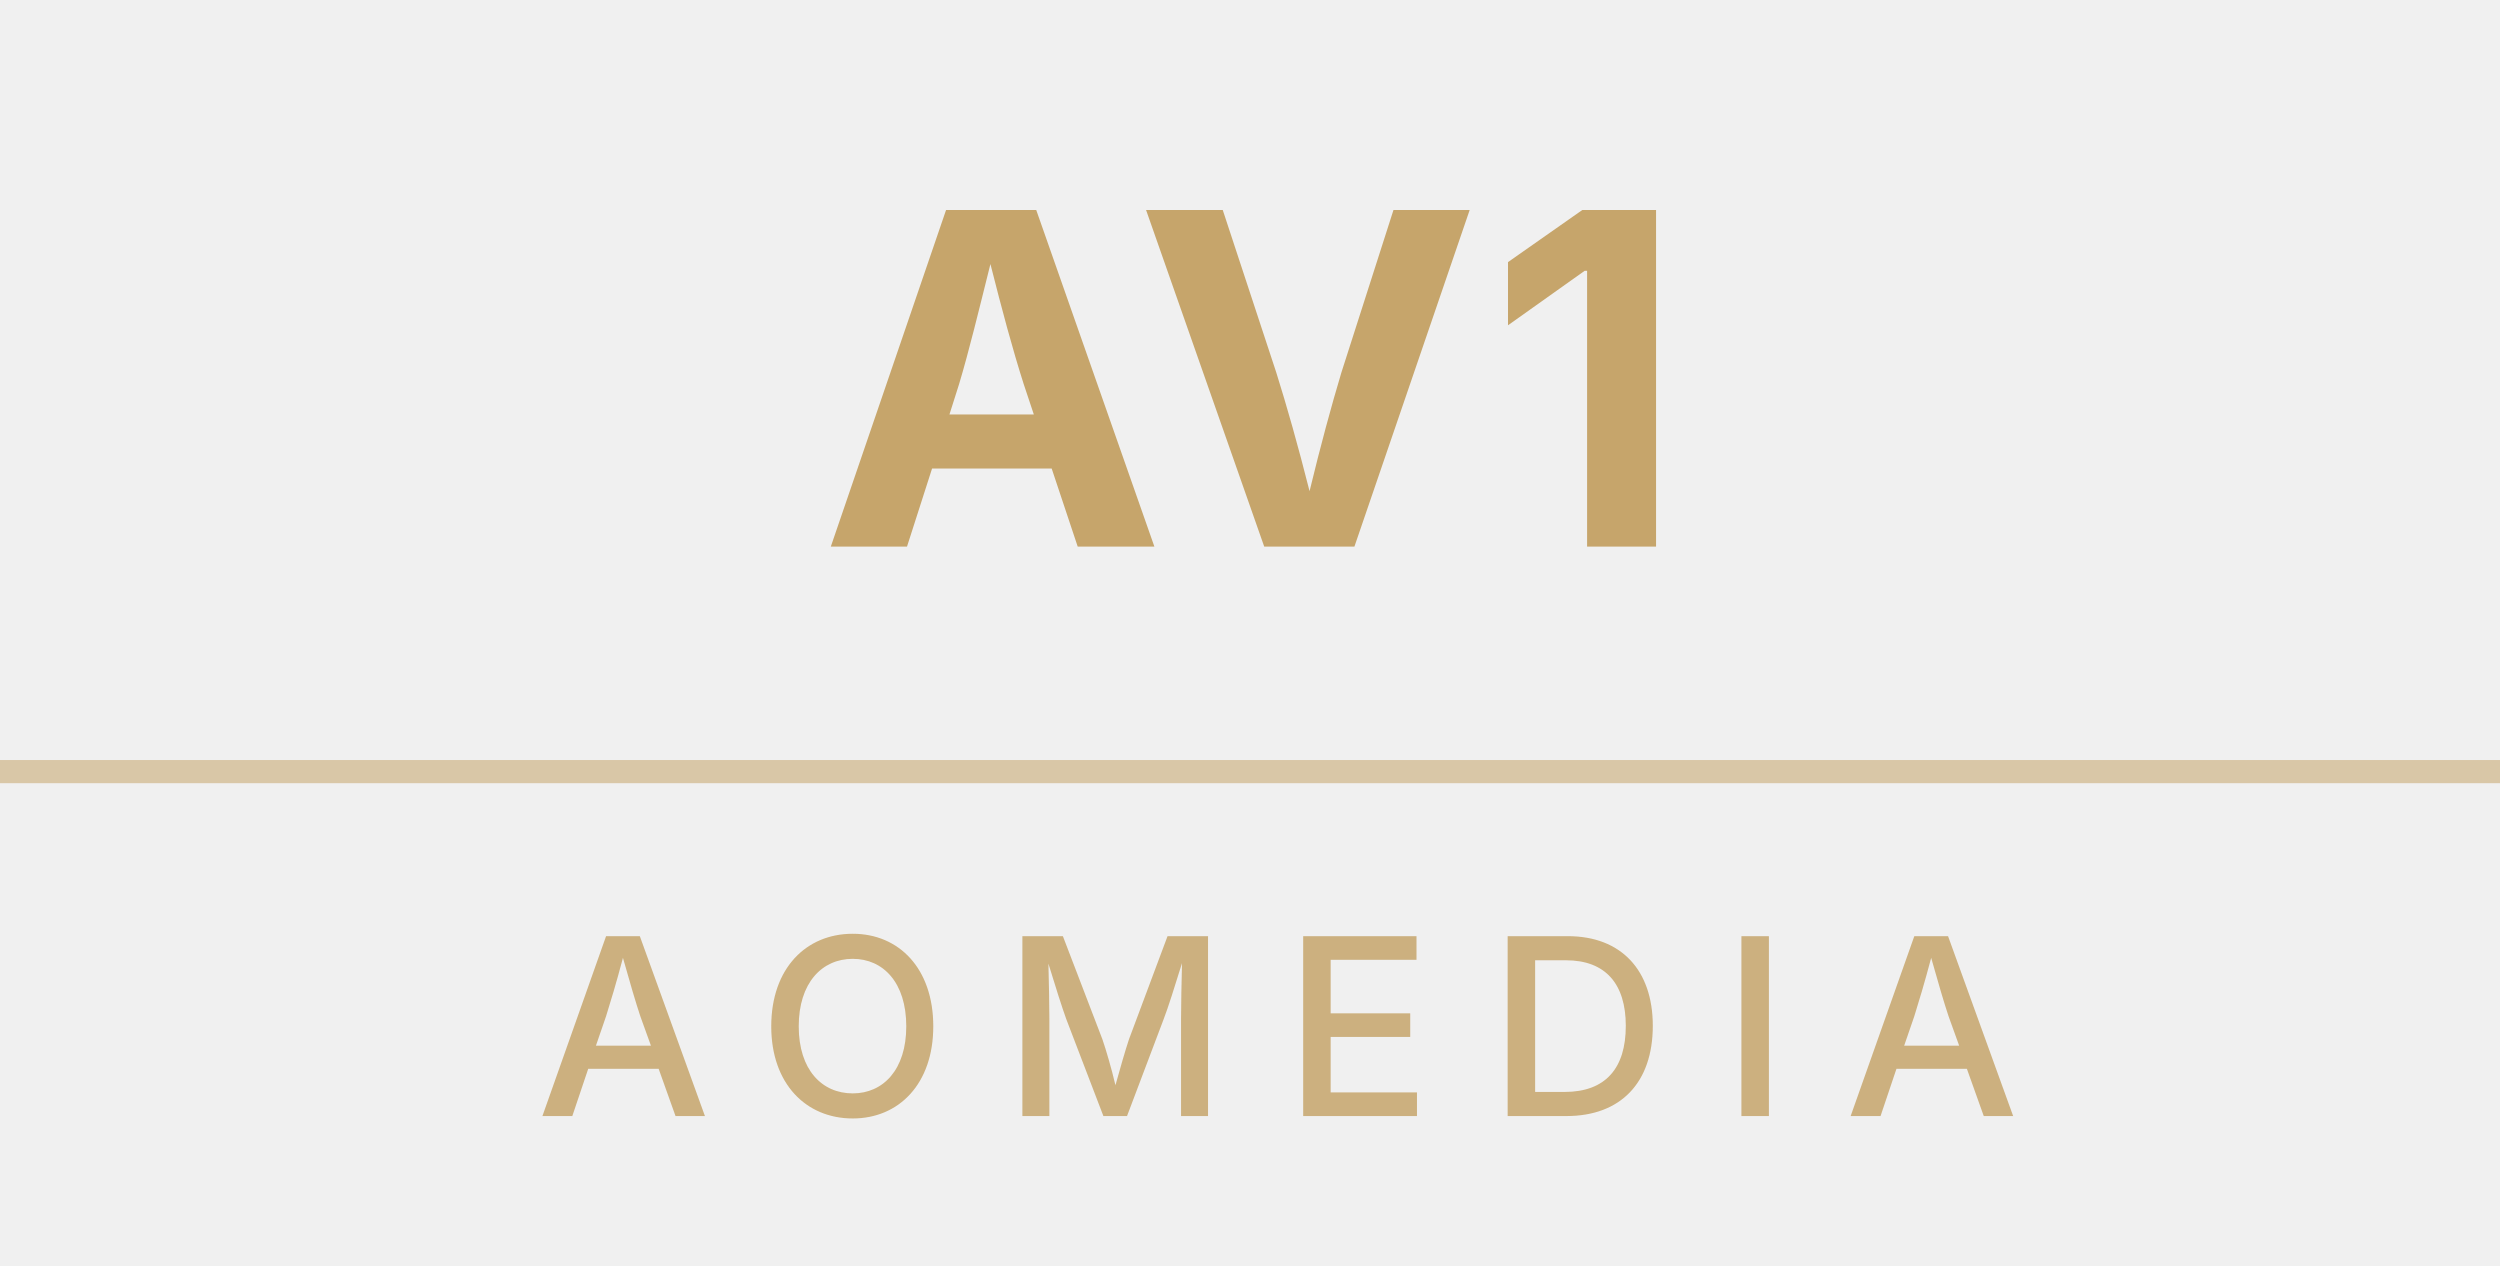
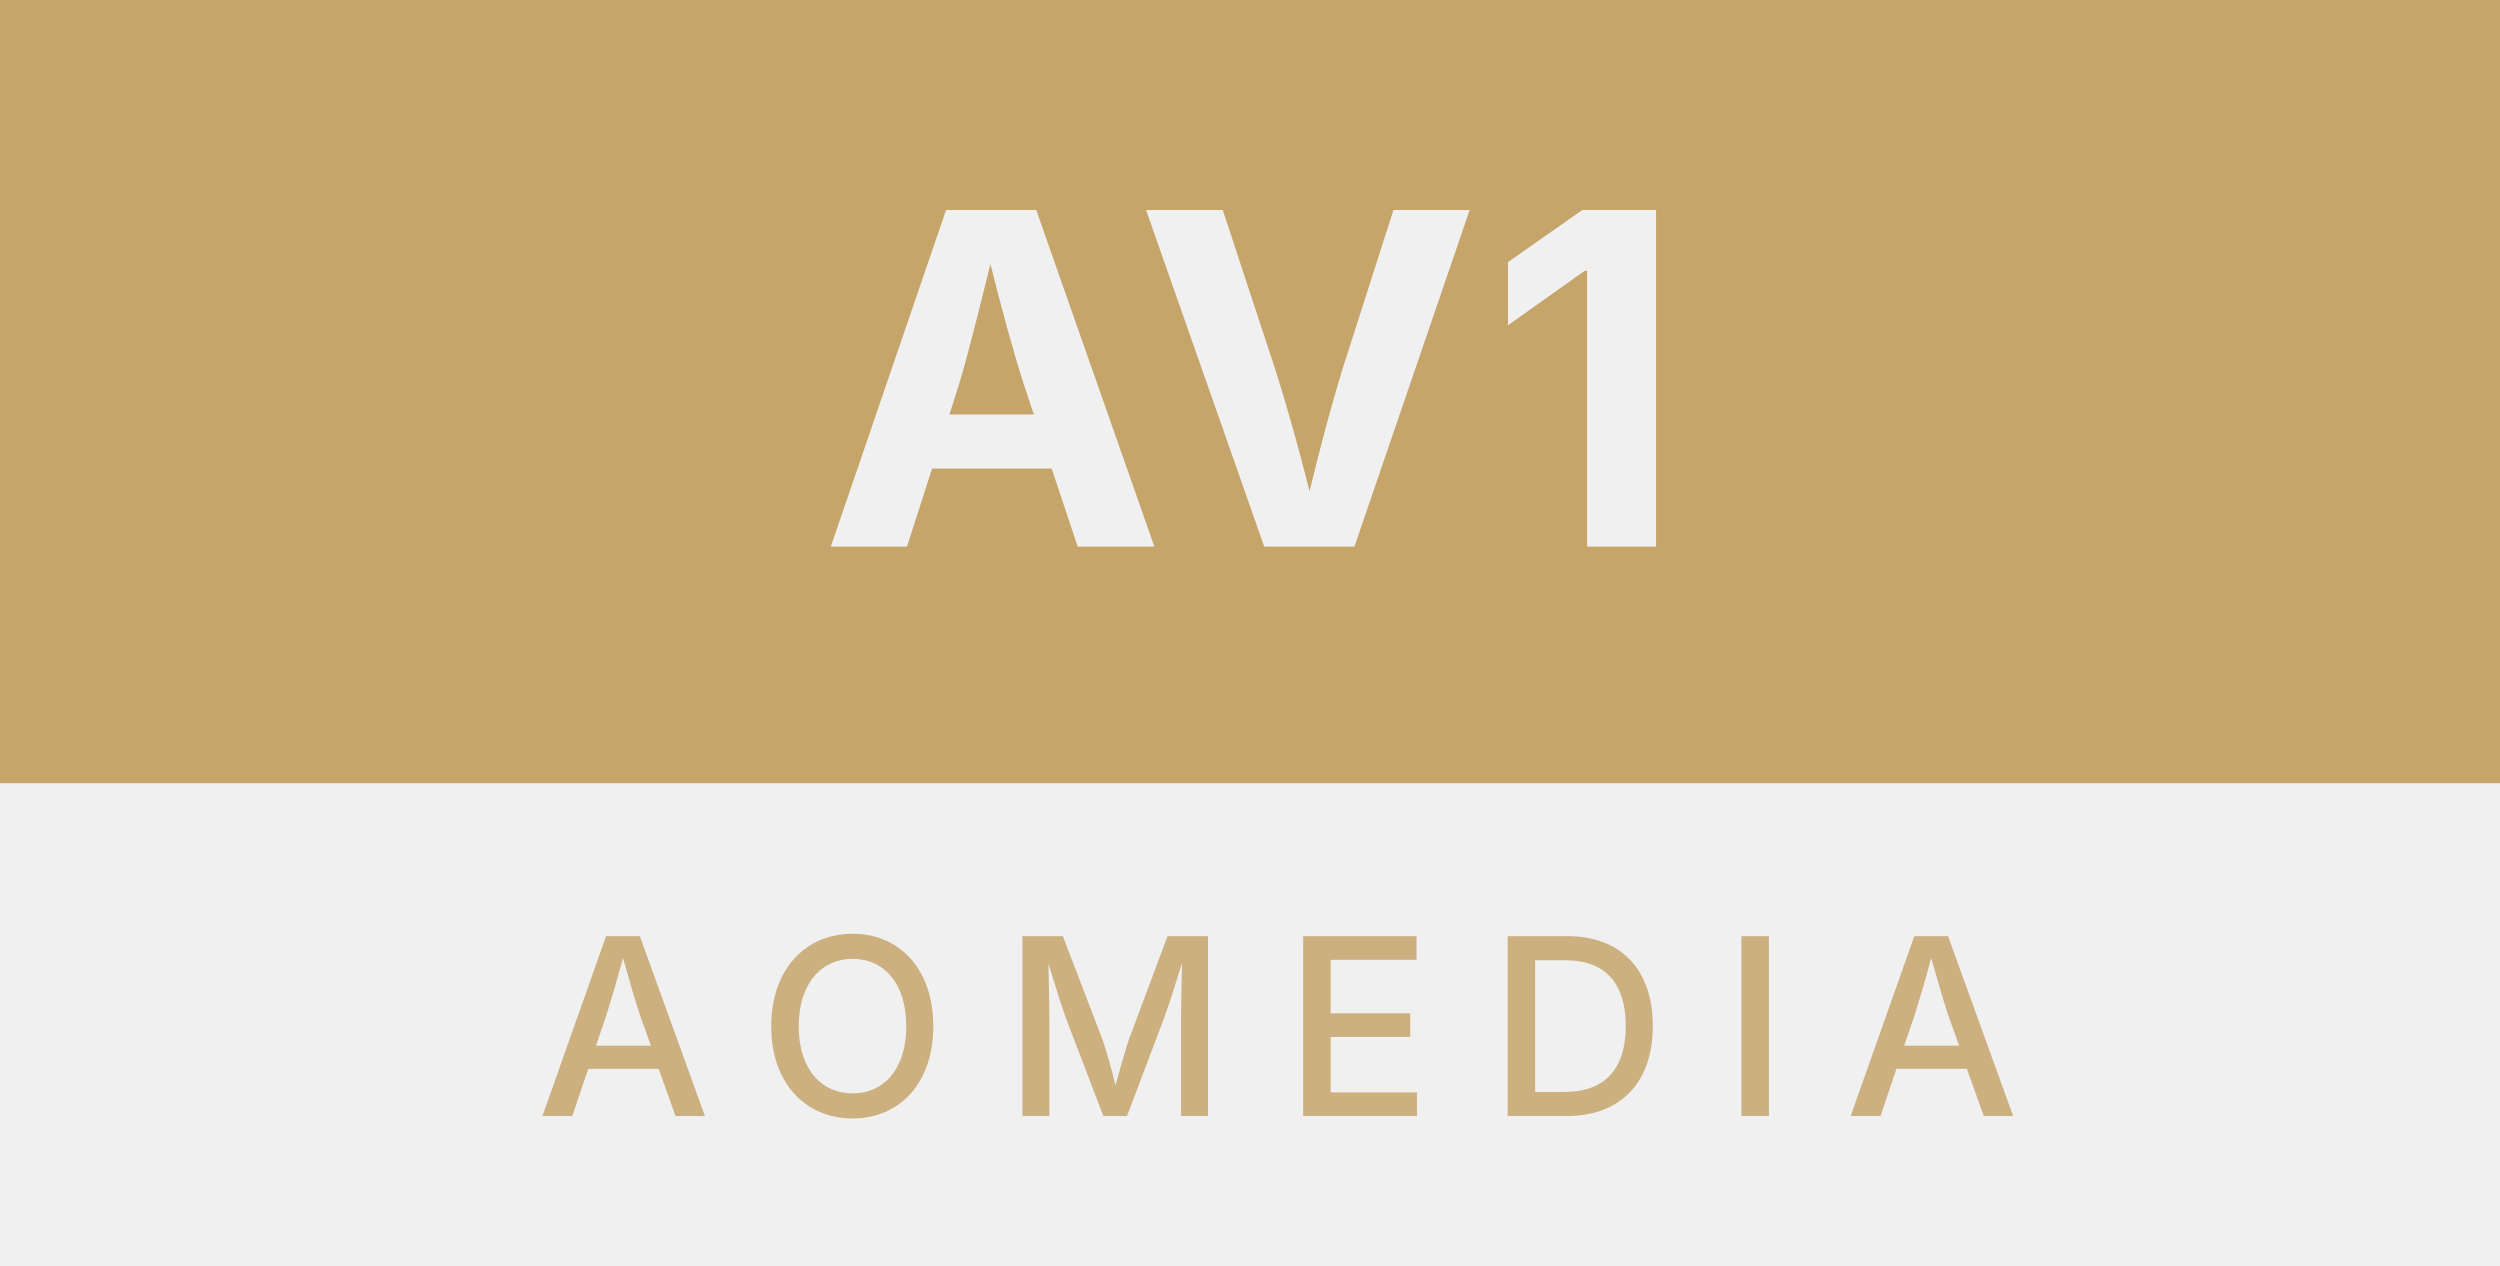
<svg xmlns="http://www.w3.org/2000/svg" width="81" height="41" viewBox="0 0 81 41">
-   <text x="40.60" y="17.71" text-anchor="middle" font-family="Inter" font-weight="700" font-size="15" letter-spacing="0.2" fill="#C6A56B">AV1</text>
-   <line x1="0" y1="25" x2="81" y2="25" stroke="#C6A56B" stroke-width="0.75" opacity=".55" />
+   <defs>
+     <mask id="k-av1" maskUnits="userSpaceOnUse" x="0" y="0" width="81" height="41">
+       <rect width="81" height="41" fill="#fff" />
+       <text x="40.60" y="17.71" text-anchor="middle" font-family="Inter" font-weight="700" font-size="15" letter-spacing="0.2" fill="#000">AV1</text>
+     </mask>
+   </defs>
+   <rect x="0" y="0" width="81" height="25.375" fill="#C6A56B" mask="url(#k-av1)" />
  <text x="41.40" y="36.16" text-anchor="middle" font-family="Inter" font-weight="500" font-size="8" letter-spacing="1.8" fill="#C6A56B" opacity=".85">AOMEDIA</text>
</svg>
